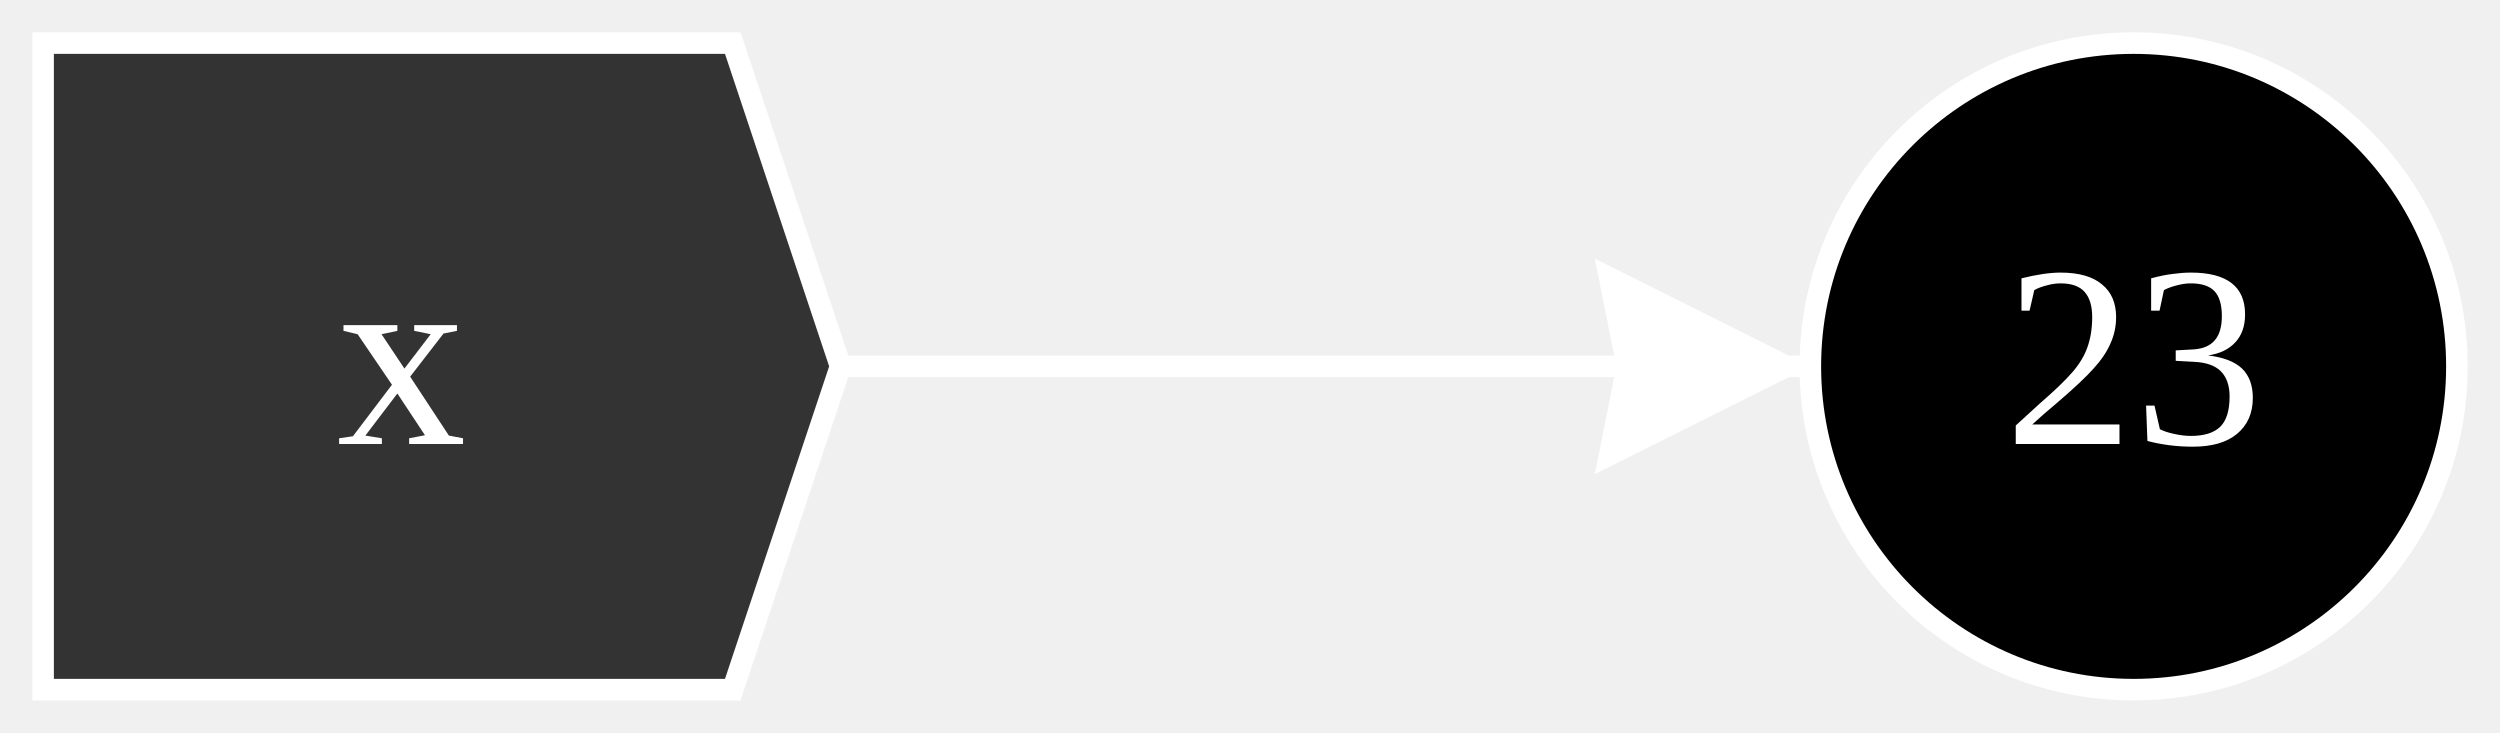
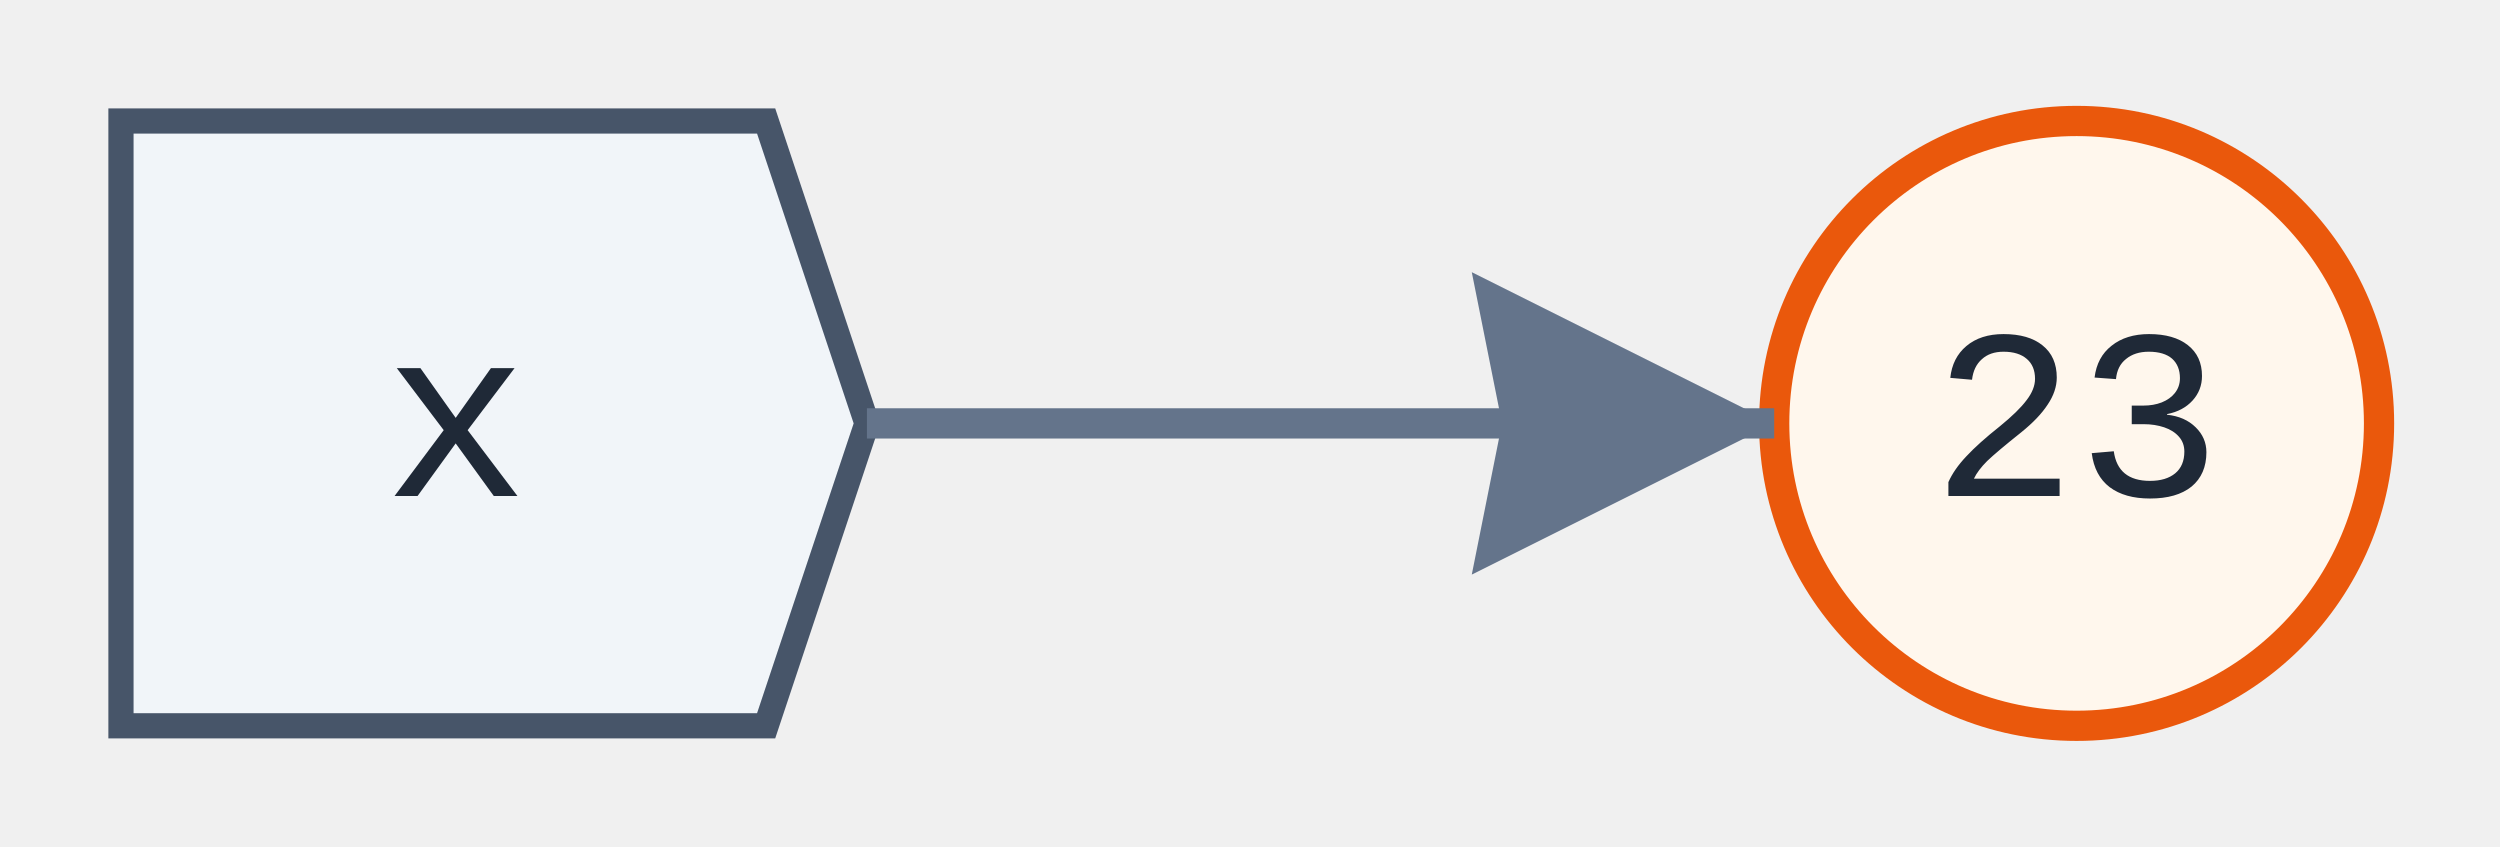
- <svg xmlns="http://www.w3.org/2000/svg" baseProfile="full" height="34.0" version="1.1" width="116.0">
+ <svg xmlns="http://www.w3.org/2000/svg" baseProfile="full" height="58.8" version="1.1" width="173.6" viewBox="-4 -4 124 42">
+   <style>
+     text { font-family: ui-monospace, SFMono-Regular, Menlo, Consolas, "Liberation Mono", monospace; font-size: 12px; fill: #1f2937; }
+     .name { fill: #f1f5f9; stroke: #475569; stroke-width: 1.25; }
+     .value { fill: #fff7ed; stroke: #ea580c; stroke-width: 1.5; }
+     .list { fill: #eff6ff; stroke: #2563eb; stroke-width: 1.25; }
+     .arrow { fill: none; stroke: #64748b; stroke-width: 1.5; }
+     .arrowend path { fill: #64748b; }
+     marker circle { fill: #475569; }
+     .frame { fill: none; stroke: #94a3b8; stroke-width: 1.25; }
+     .framelabel { fill: #64748b; font-size: 12px; font-style: italic; }
+     .top_code { fill: #0f172a; font-weight: 600; }
+   </style>
  <defs>
    <marker class="arrowend" id="id1" markerHeight="10" markerWidth="10" orient="auto" refX="10" refY="5" viewBox="0,0,10,10">
-       <path d="M 0,0 L 10,5 L 0,10 L 1,5 z" fill="#FFFFFF" />
+       <path d="M 0,0 L 10,5 L 0,10 L 1,5 z" />
    </marker>
  </defs>
  <g transform="translate(-81.0,-13.0)">
-     <polygon class="name" points="83,15 115,15 120,30 115,45 83,45" fill="#333333" stroke="#FFFFFF" />
-     <text dy=".3em" text-anchor="middle" x="99.625" y="30" fill="#FFFFFF">x</text>
-     <circle class="int value" cx="180" cy="30" r="15" fill="#000000" stroke="#FFFFFF" />
-     <text dy=".3em" text-anchor="middle" x="180" y="30" fill="#FFFFFF">23</text>
-     <path class="arrow" d="M 120,30 C 131,30 131,30 142,30 C 153,30 153,30 165,30" fill="none" stroke="#FFFFFF" marker-end="url(#id1)" />
+     <polygon class="name" points="83,15 115,15 120,30 115,45 83,45" />
+     <text dy=".3em" text-anchor="middle" x="99.625" y="30">x</text>
+     <circle class="int value" cx="180" cy="30" r="15" />
+     <text dy=".3em" text-anchor="middle" x="180" y="30">23</text>
+     <path class="arrow" d="M 120,30 C 131,30 131,30 142,30 C 153,30 153,30 165,30" fill="none" marker-end="url(#id1)" />
  </g>
</svg>
